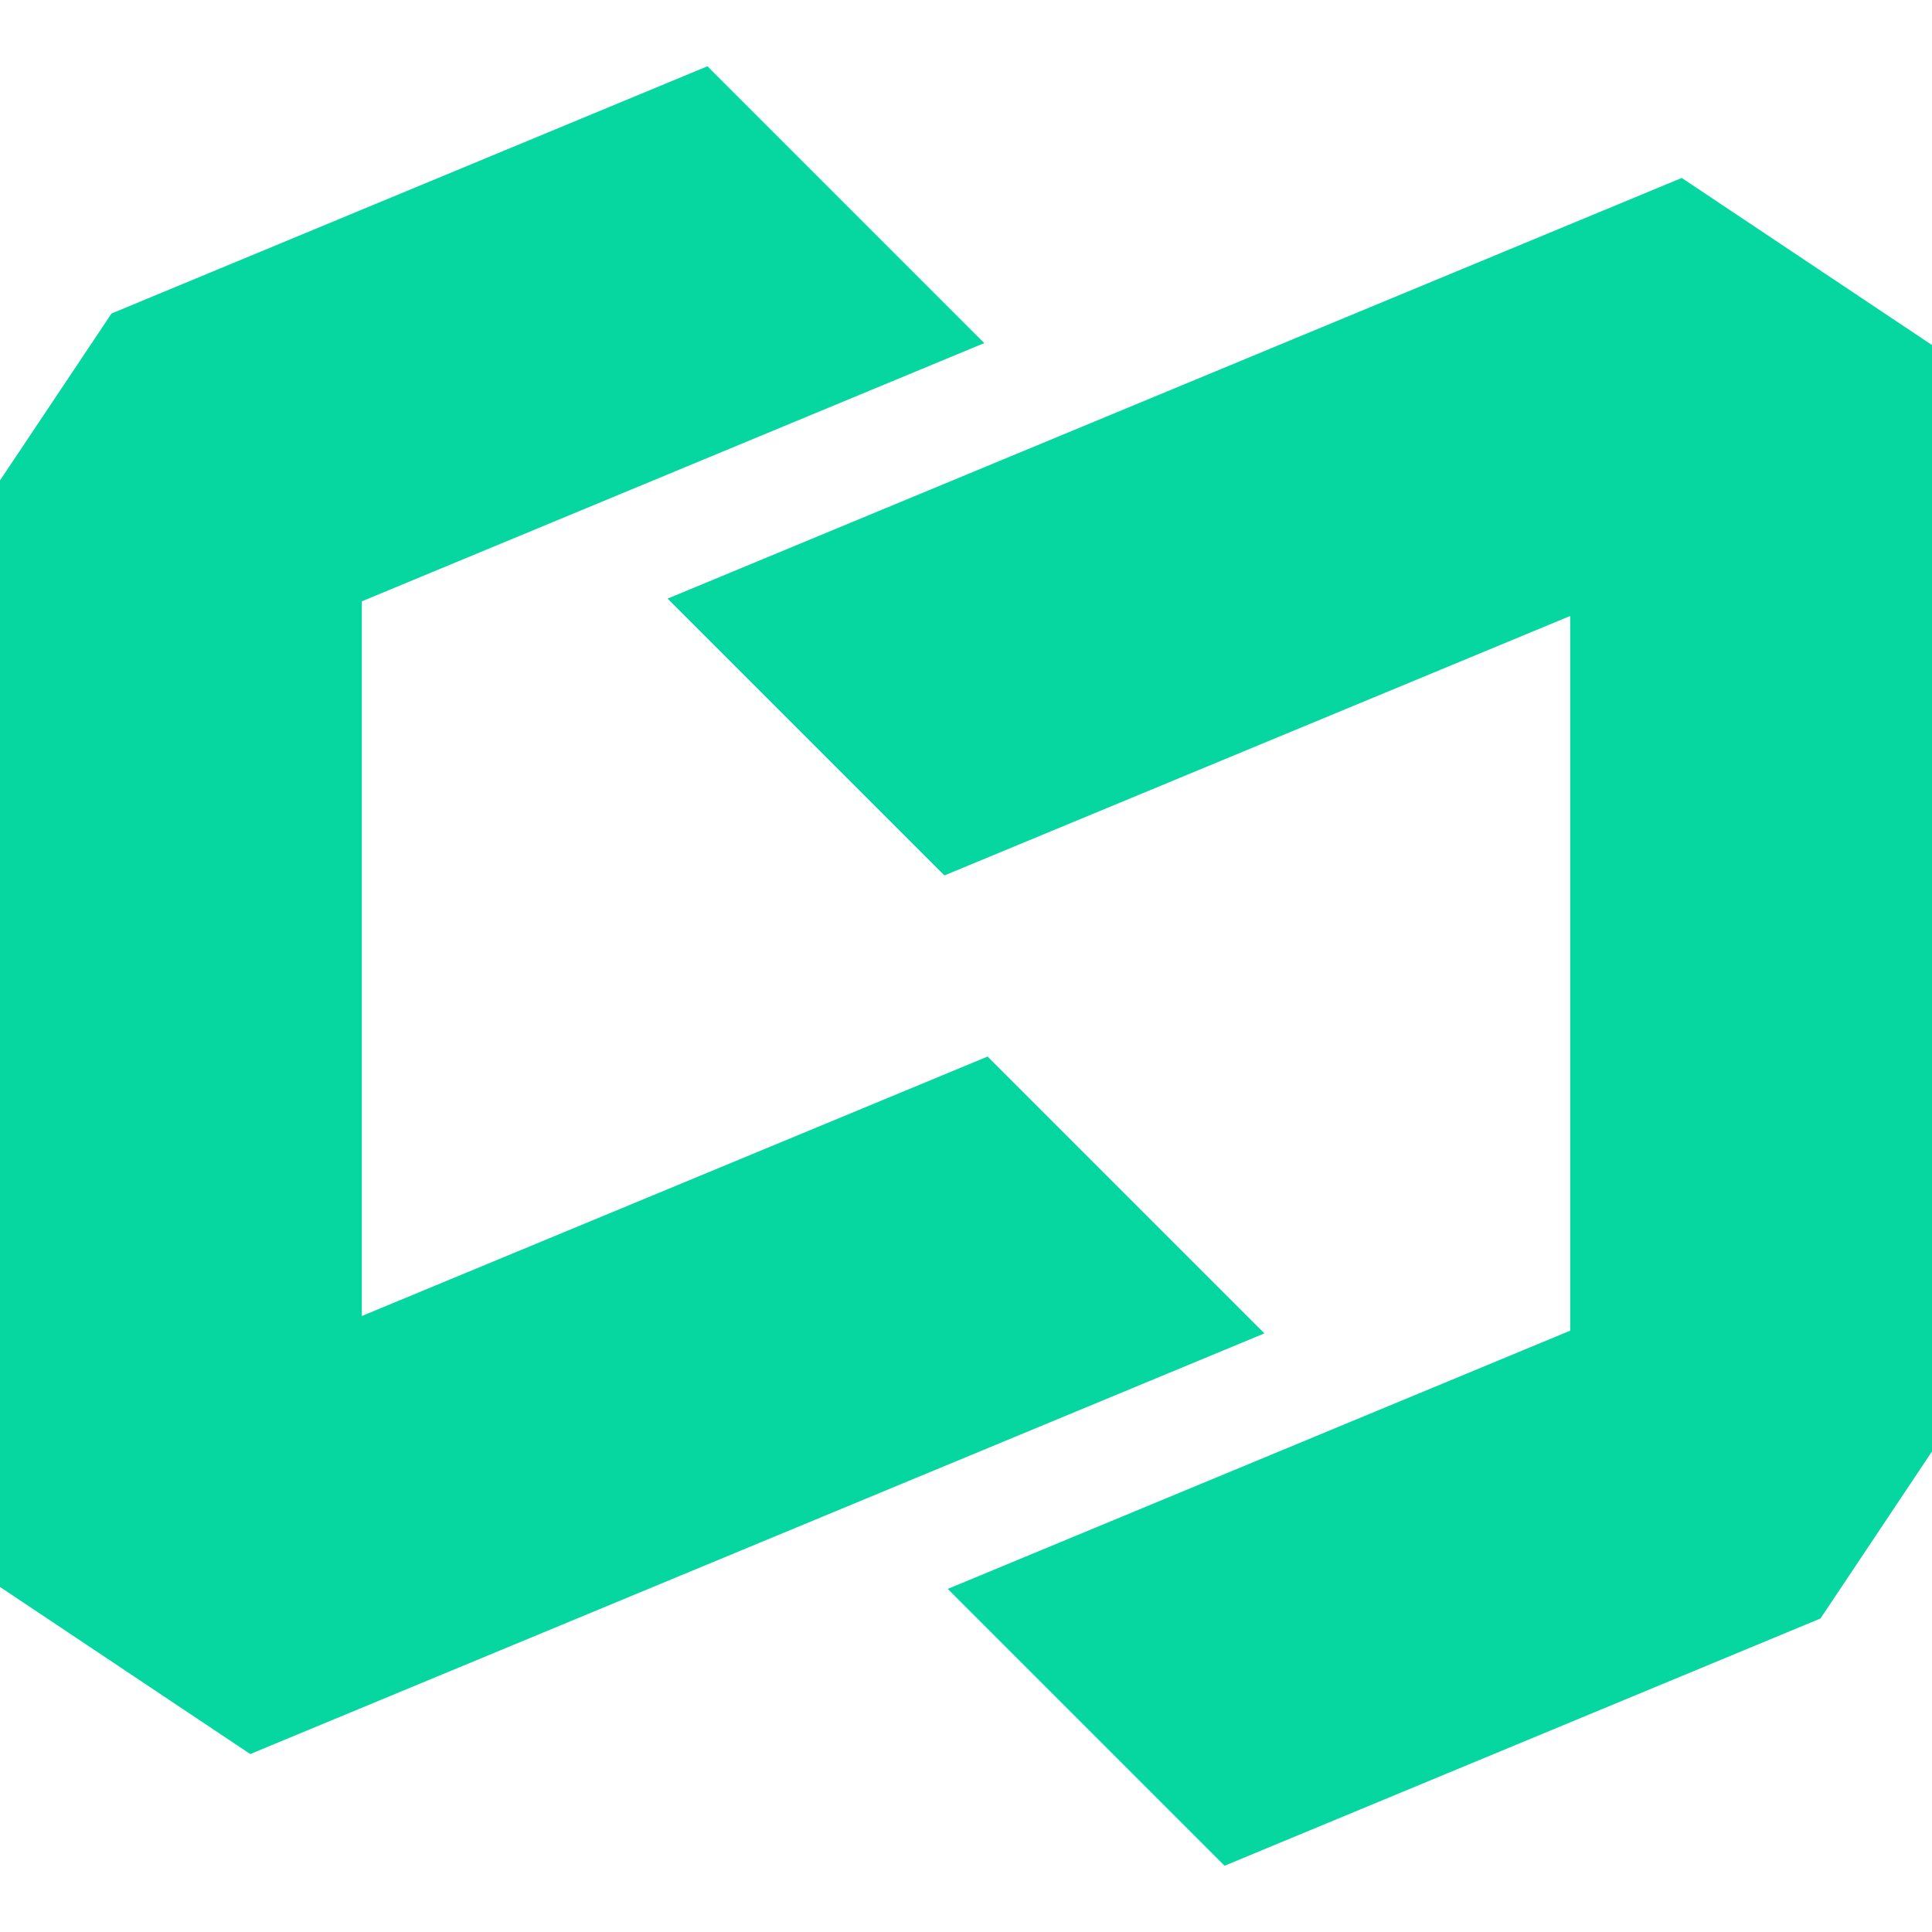
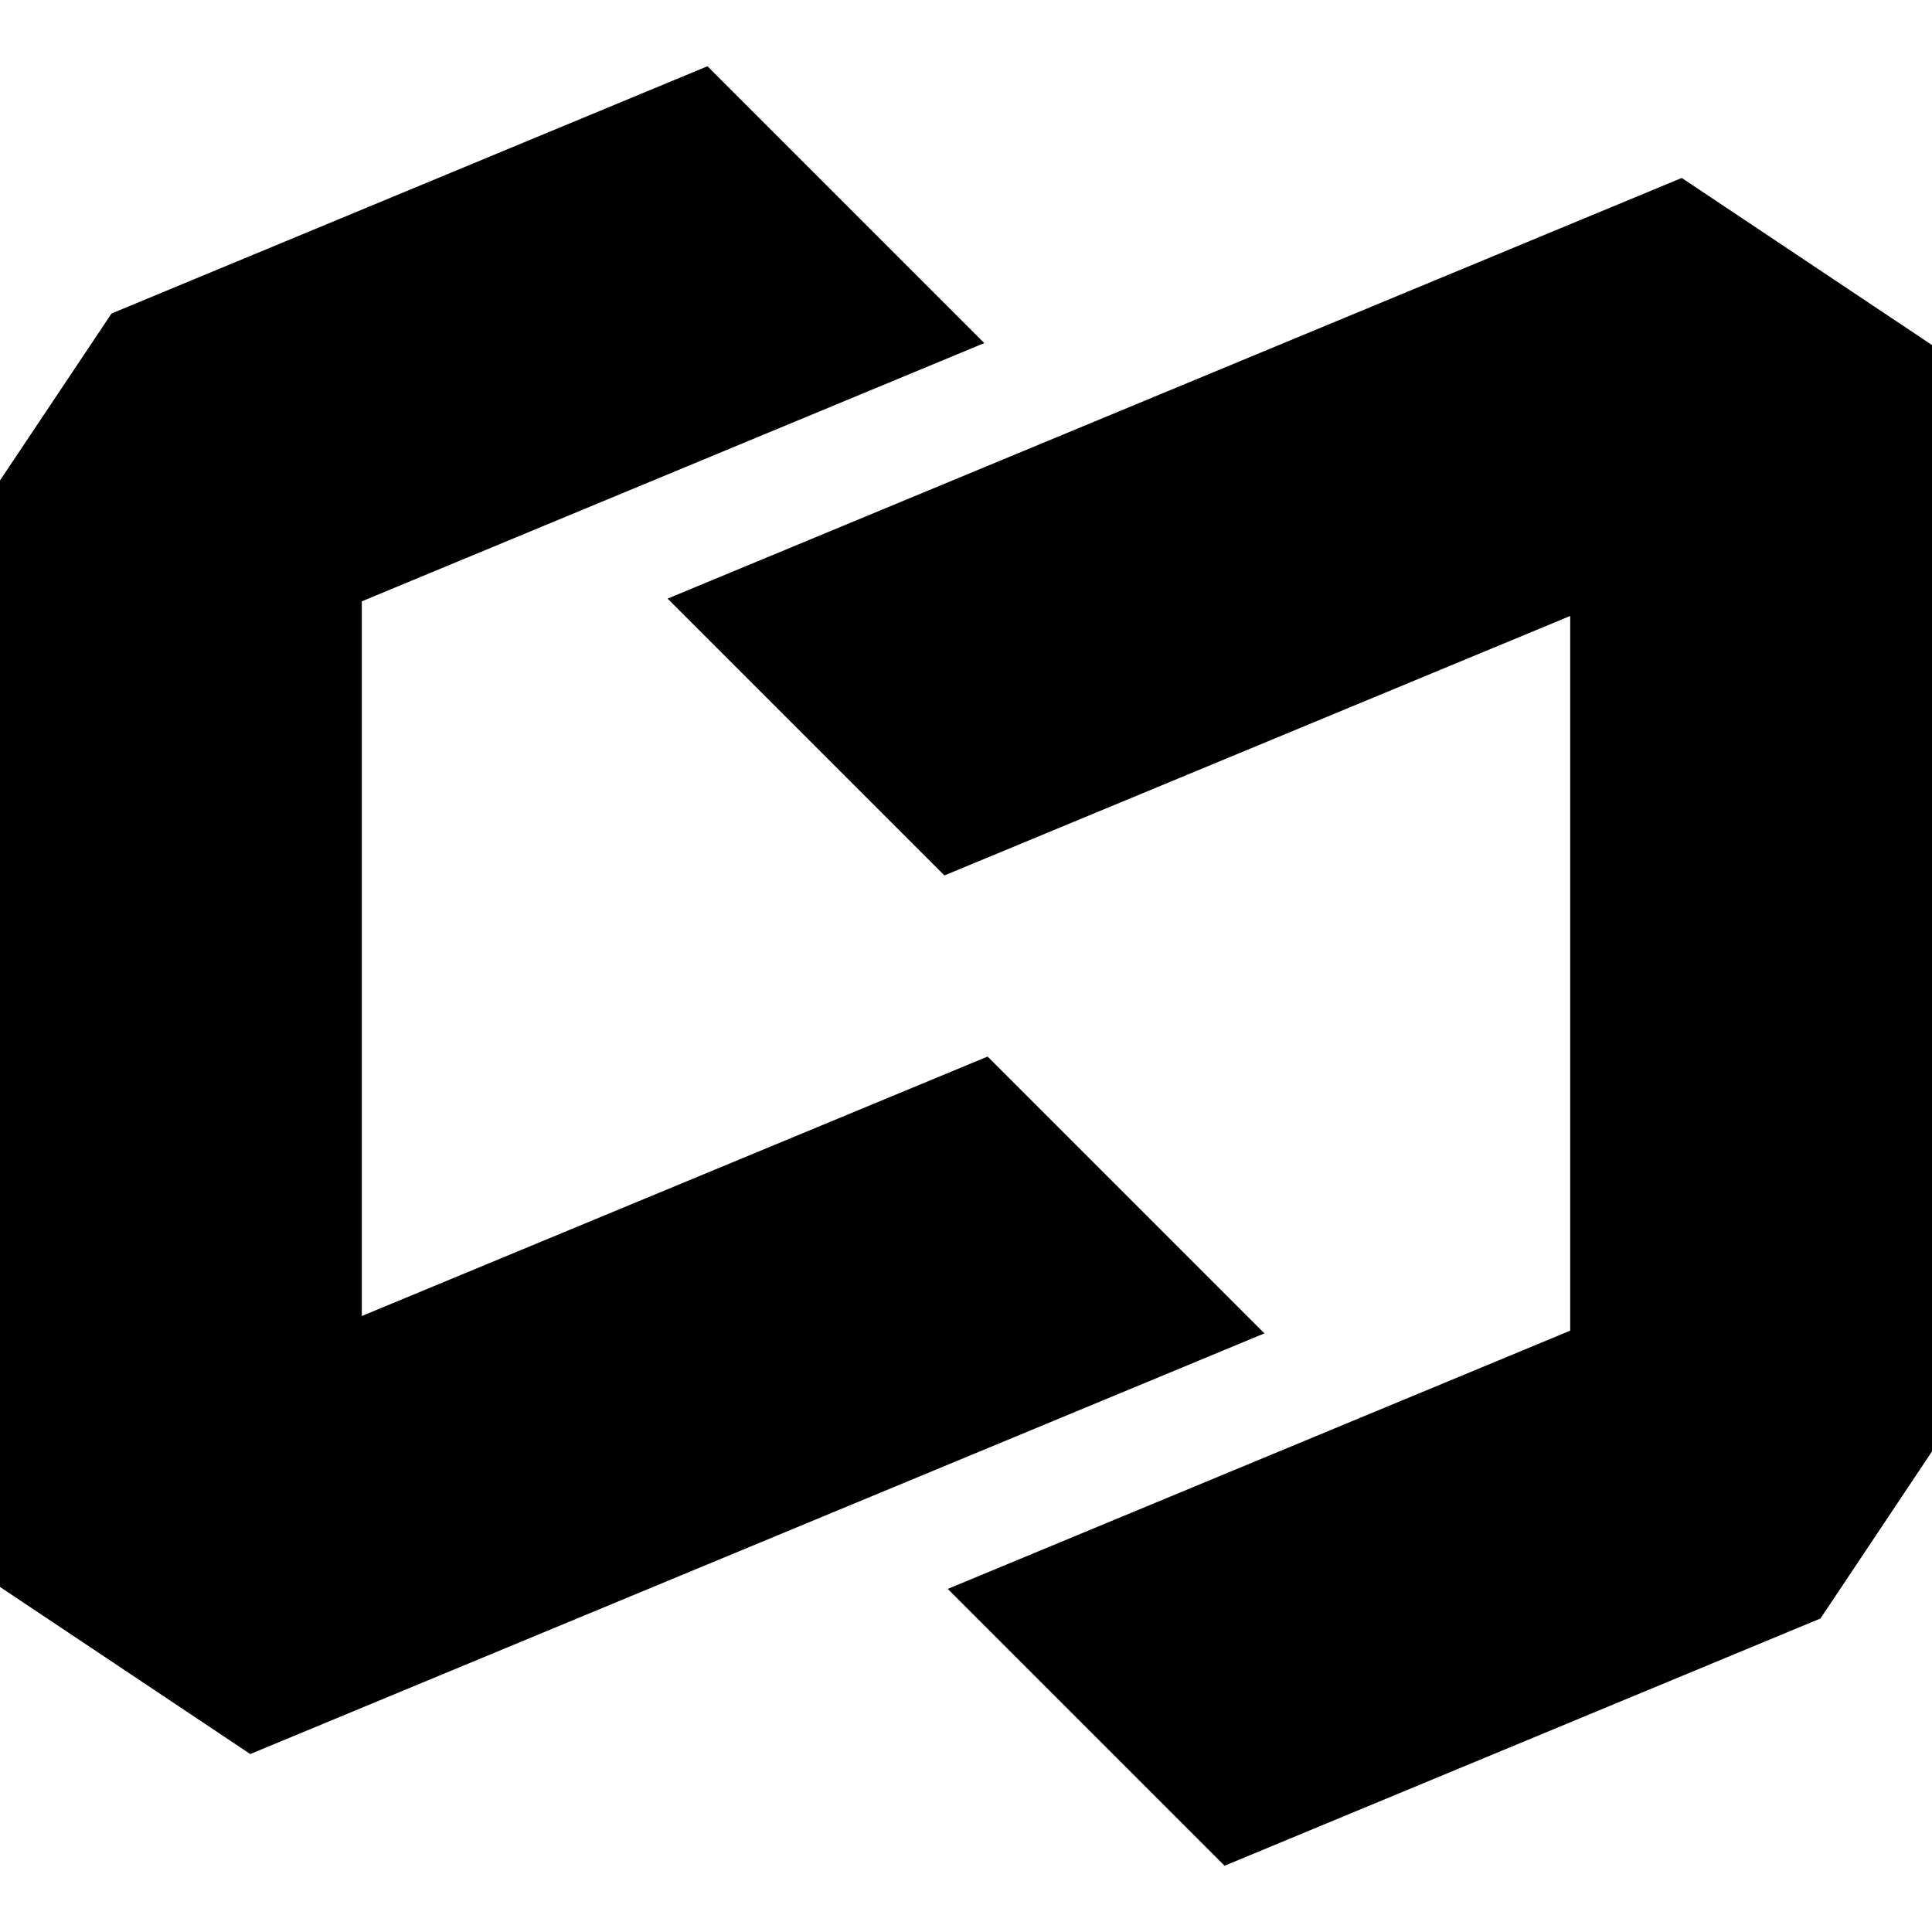
- <svg xmlns="http://www.w3.org/2000/svg" id="f" viewBox="0 0 128 128">
-   <defs>
-     <style>.m{fill:#06d6a0;}</style>
-   </defs>
-   <path class="m" d="M23.97,87.2v-47.36l41.24-17.11L46.87,4.39,7.39,20.77,0,31.83v73.31l16.58,11.07,67.19-27.87-18.34-18.34-41.46,17.19ZM104.03,40.8v47.36l-41.24,17.11,18.34,18.34,39.48-16.38,7.39-11.07V22.86l-16.58-11.07-67.19,27.87,18.34,18.34,41.46-17.19Z" />
+ <svg xmlns="http://www.w3.org/2000/svg" viewBox="0 0 128 128">
+   <path d="M23.97,87.2v-47.36l41.24-17.11L46.87,4.39,7.39,20.77,0,31.83v73.31l16.58,11.07,67.19-27.87-18.34-18.34-41.46,17.19ZM104.03,40.8v47.36l-41.24,17.11,18.34,18.34,39.48-16.38,7.39-11.07V22.86l-16.58-11.07-67.19,27.87,18.34,18.34,41.46-17.19Z" />
</svg>
